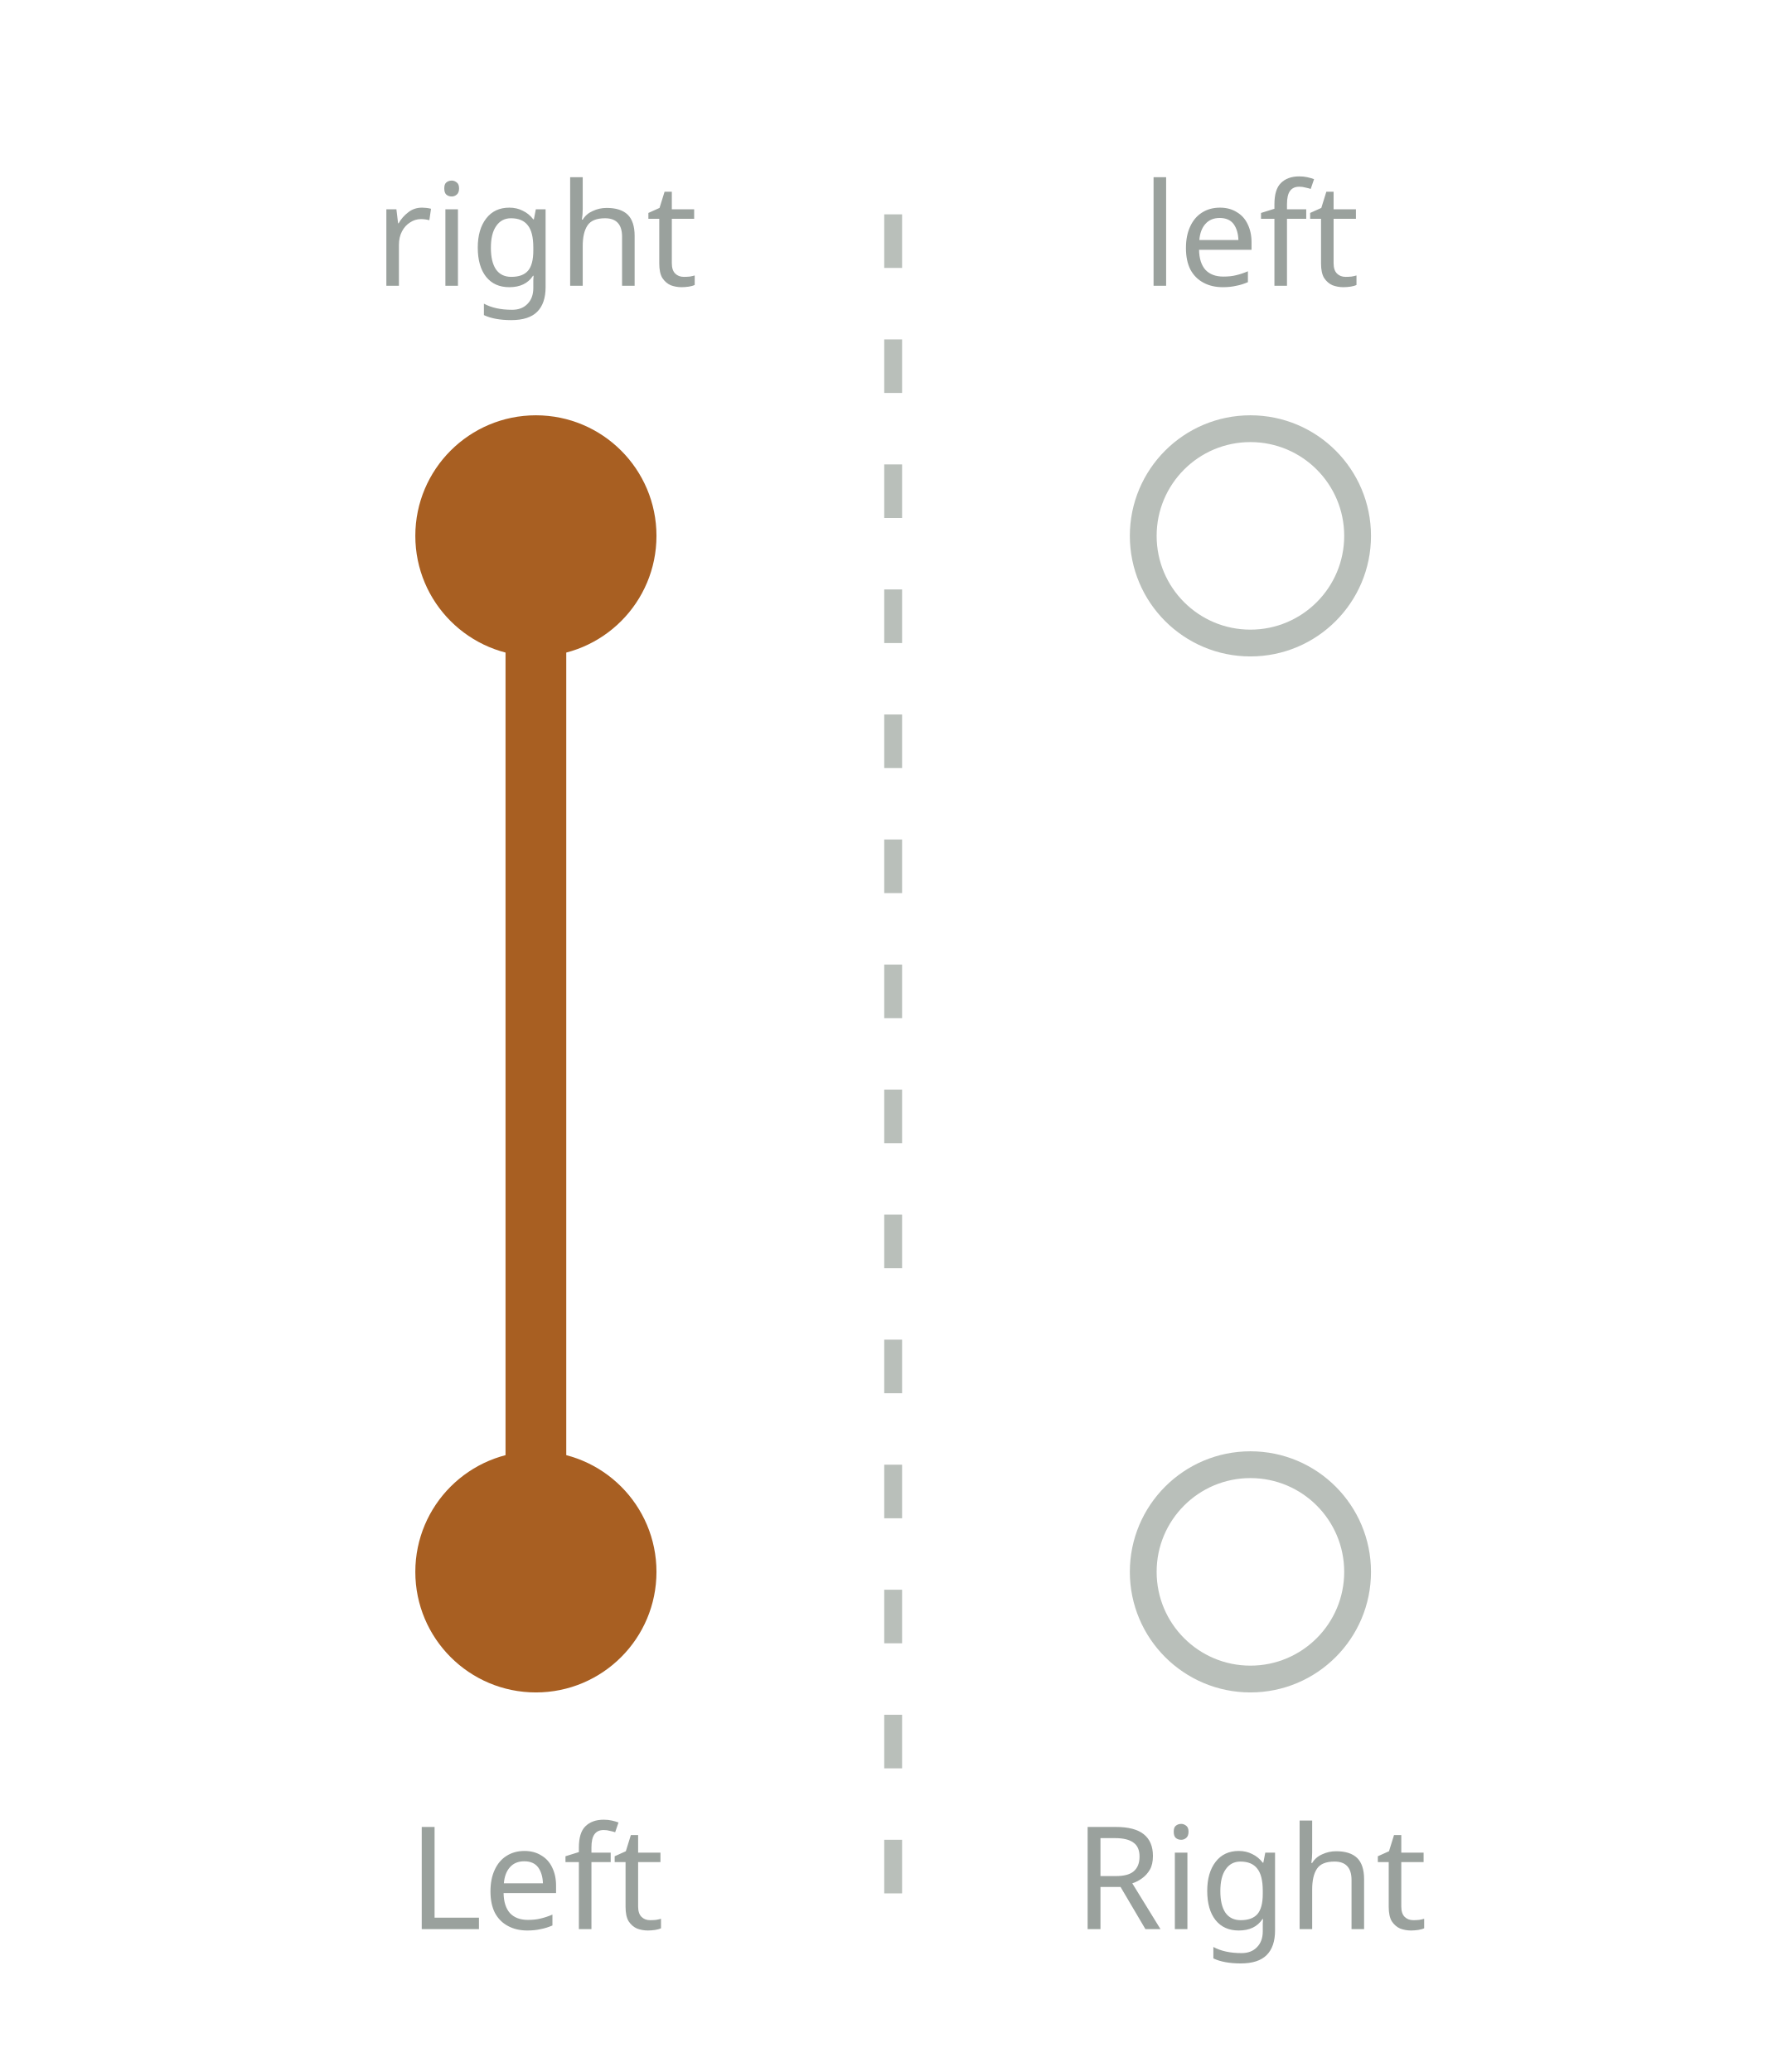
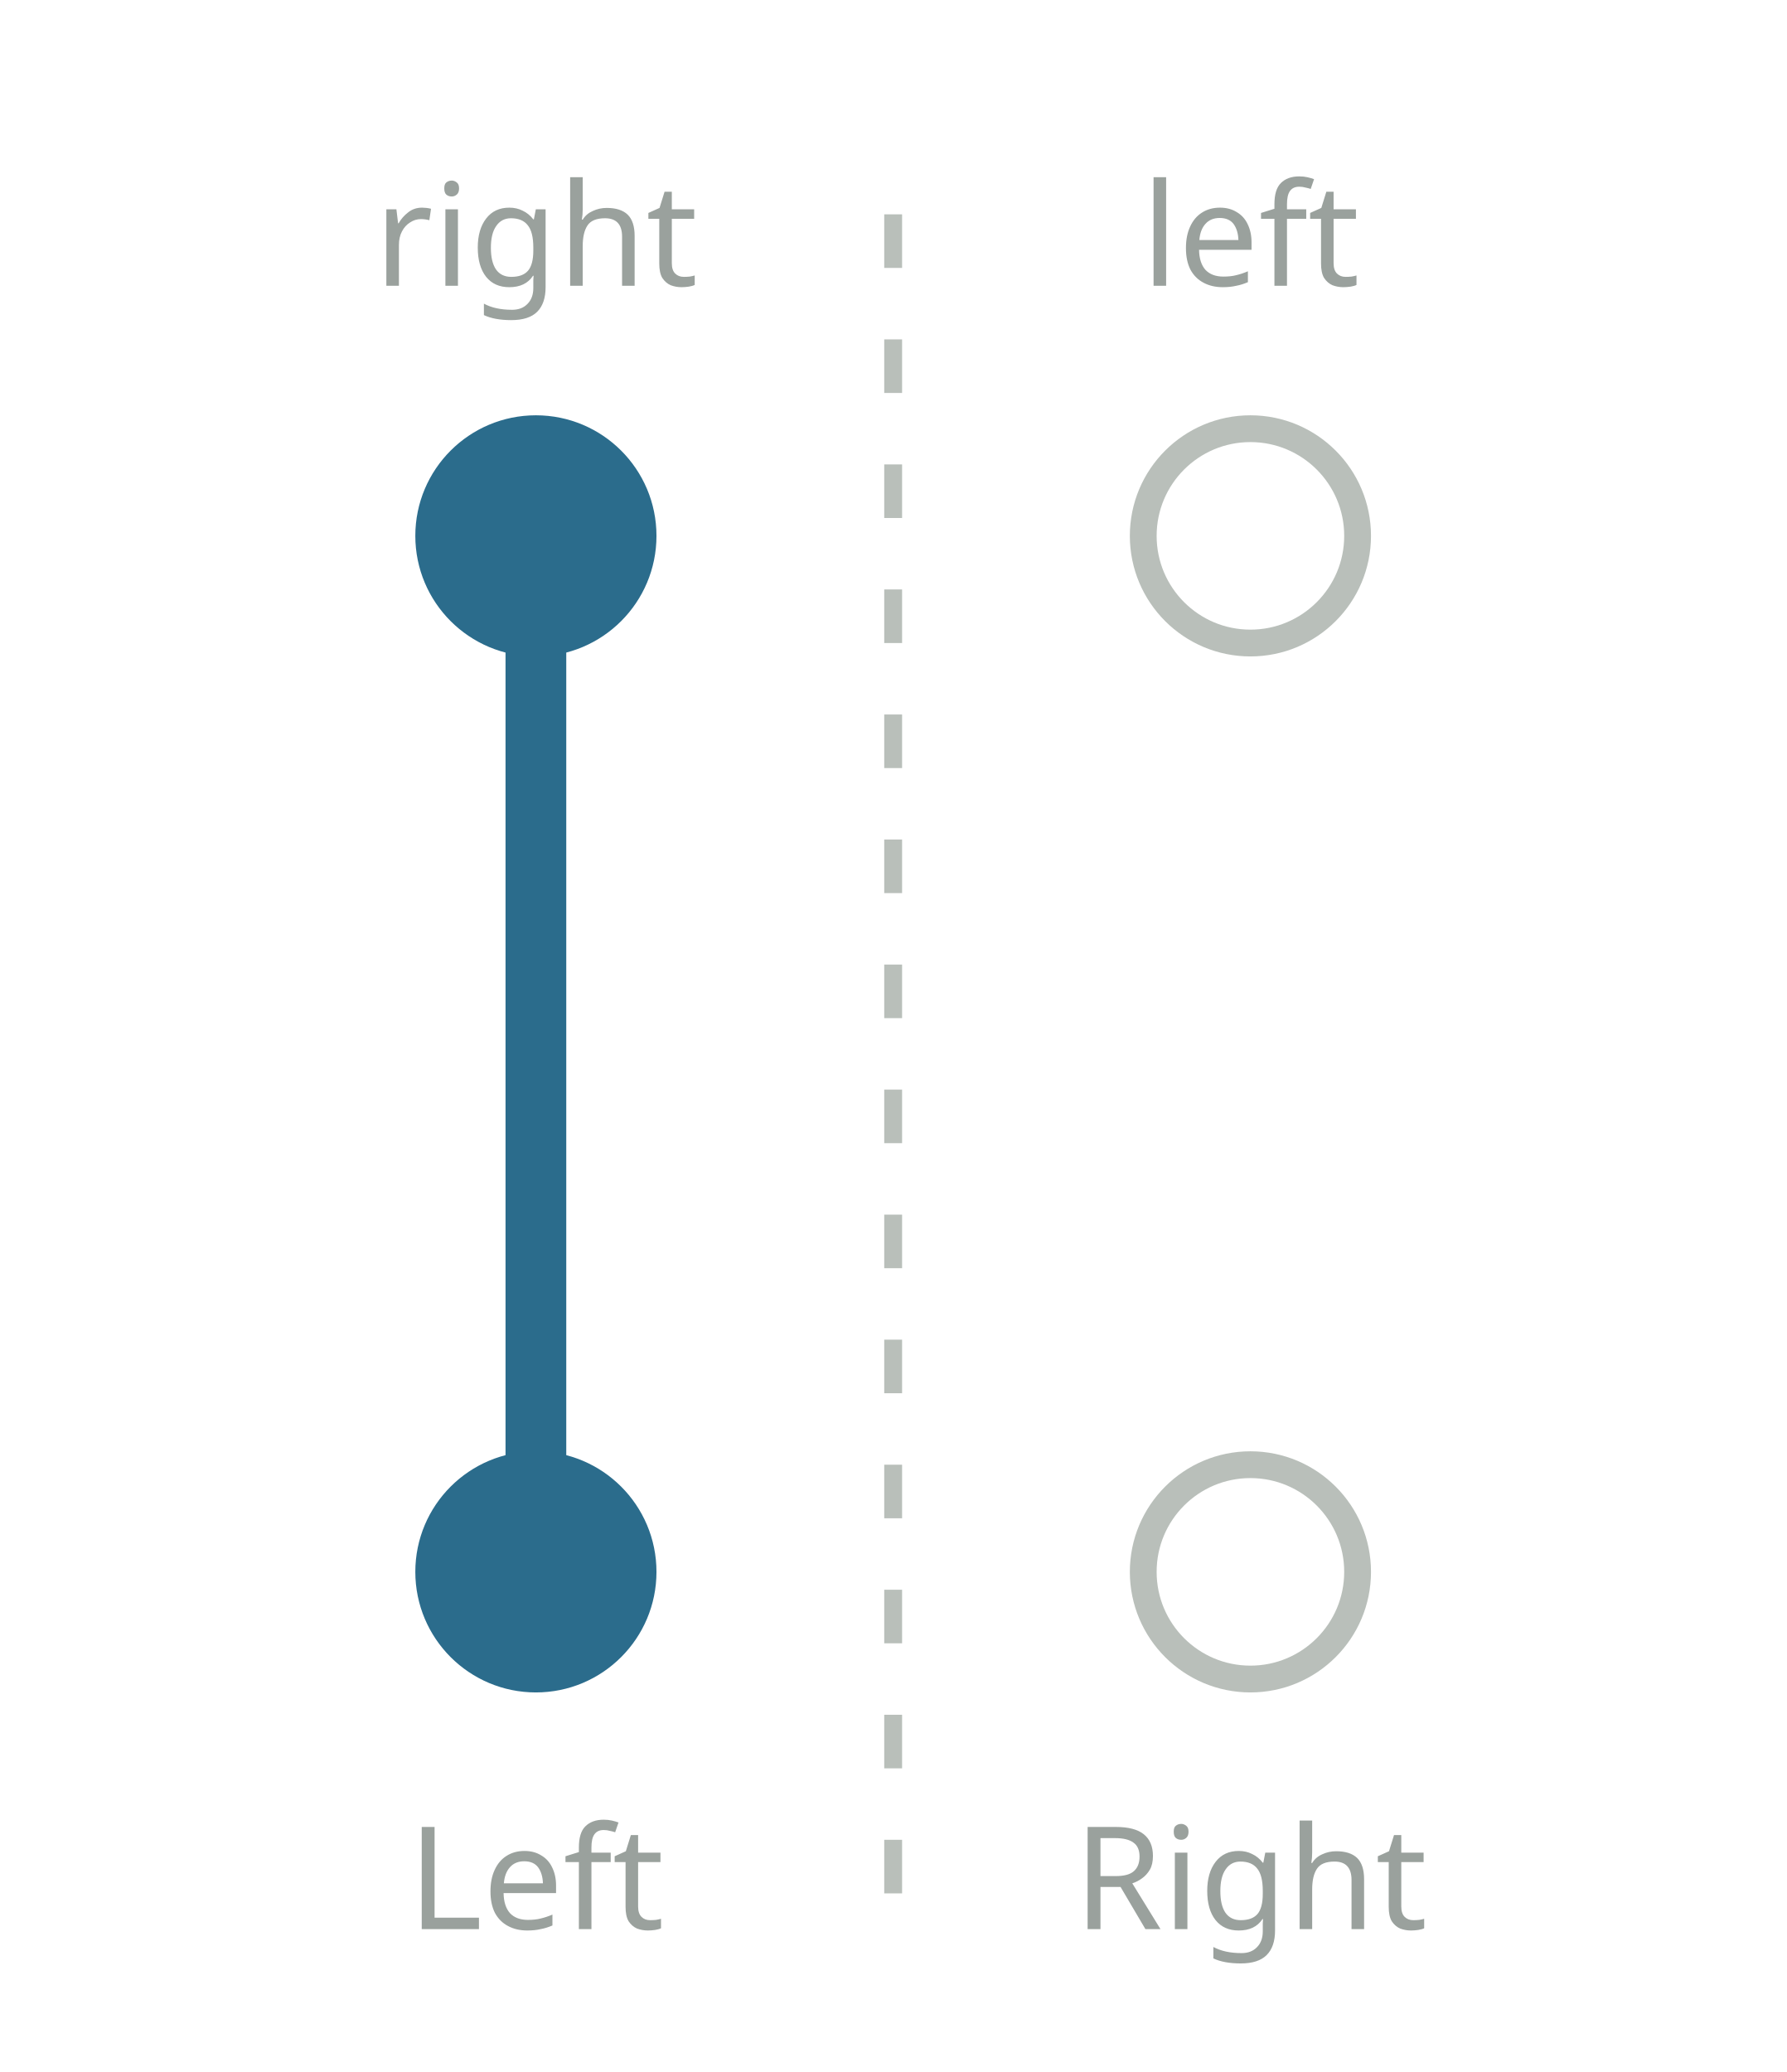
<svg xmlns="http://www.w3.org/2000/svg" viewBox="0 0 100 116" class="frame" role="img">
  <line x1="50.0" y1="12.0" x2="50.0" y2="106.0" style="stroke: var(--rule-strong, #b9bfba); stroke-width: 1; stroke-dasharray: 3 4" />
-   <line x1="30.0" y1="88.0" x2="30.0" y2="30.0" style="stroke: var(--left, #a85f22); stroke-width: 3.4; stroke-linecap: round" />
-   <circle cx="30" cy="88" r="6" style="fill: var(--left, #a85f22); stroke: var(--left, #a85f22); stroke-width: 1.5" />
+   <line x1="30.0" y1="88.0" x2="30.0" y2="30.0" style="stroke: var(--left, #2b6c8c); stroke-width: 3.4; stroke-linecap: round" />
+   <circle cx="30" cy="88" r="6" style="fill: var(--left, #2b6c8c); stroke: var(--left, #2b6c8c); stroke-width: 1.5" />
  <circle cx="70" cy="88" r="6" style="fill: none; stroke: var(--rule-strong, #b9bfba); stroke-width: 1.5" />
  <circle cx="70" cy="30" r="6" style="fill: none; stroke: var(--rule-strong, #b9bfba); stroke-width: 1.5" />
-   <circle cx="30" cy="30" r="6" style="fill: var(--left, #a85f22); stroke: var(--left, #a85f22); stroke-width: 1.5" />
+   <circle cx="30" cy="30" r="6" style="fill: var(--left, #2b6c8c); stroke: var(--left, #2b6c8c); stroke-width: 1.5" />
  <text class="caption" x="30" y="16" text-anchor="middle" style="font: 8px ui-sans-serif, system-ui, sans-serif; fill: var(--faint, #9aa19d)">right</text>
  <text class="caption" x="70" y="16" text-anchor="middle" style="font: 8px ui-sans-serif, system-ui, sans-serif; fill: var(--faint, #9aa19d)">left</text>
  <text class="caption" x="30" y="108" text-anchor="middle" style="font: 8px ui-sans-serif, system-ui, sans-serif; fill: var(--faint, #9aa19d)">Left</text>
  <text class="caption" x="70" y="108" text-anchor="middle" style="font: 8px ui-sans-serif, system-ui, sans-serif; fill: var(--faint, #9aa19d)">Right</text>
</svg>
